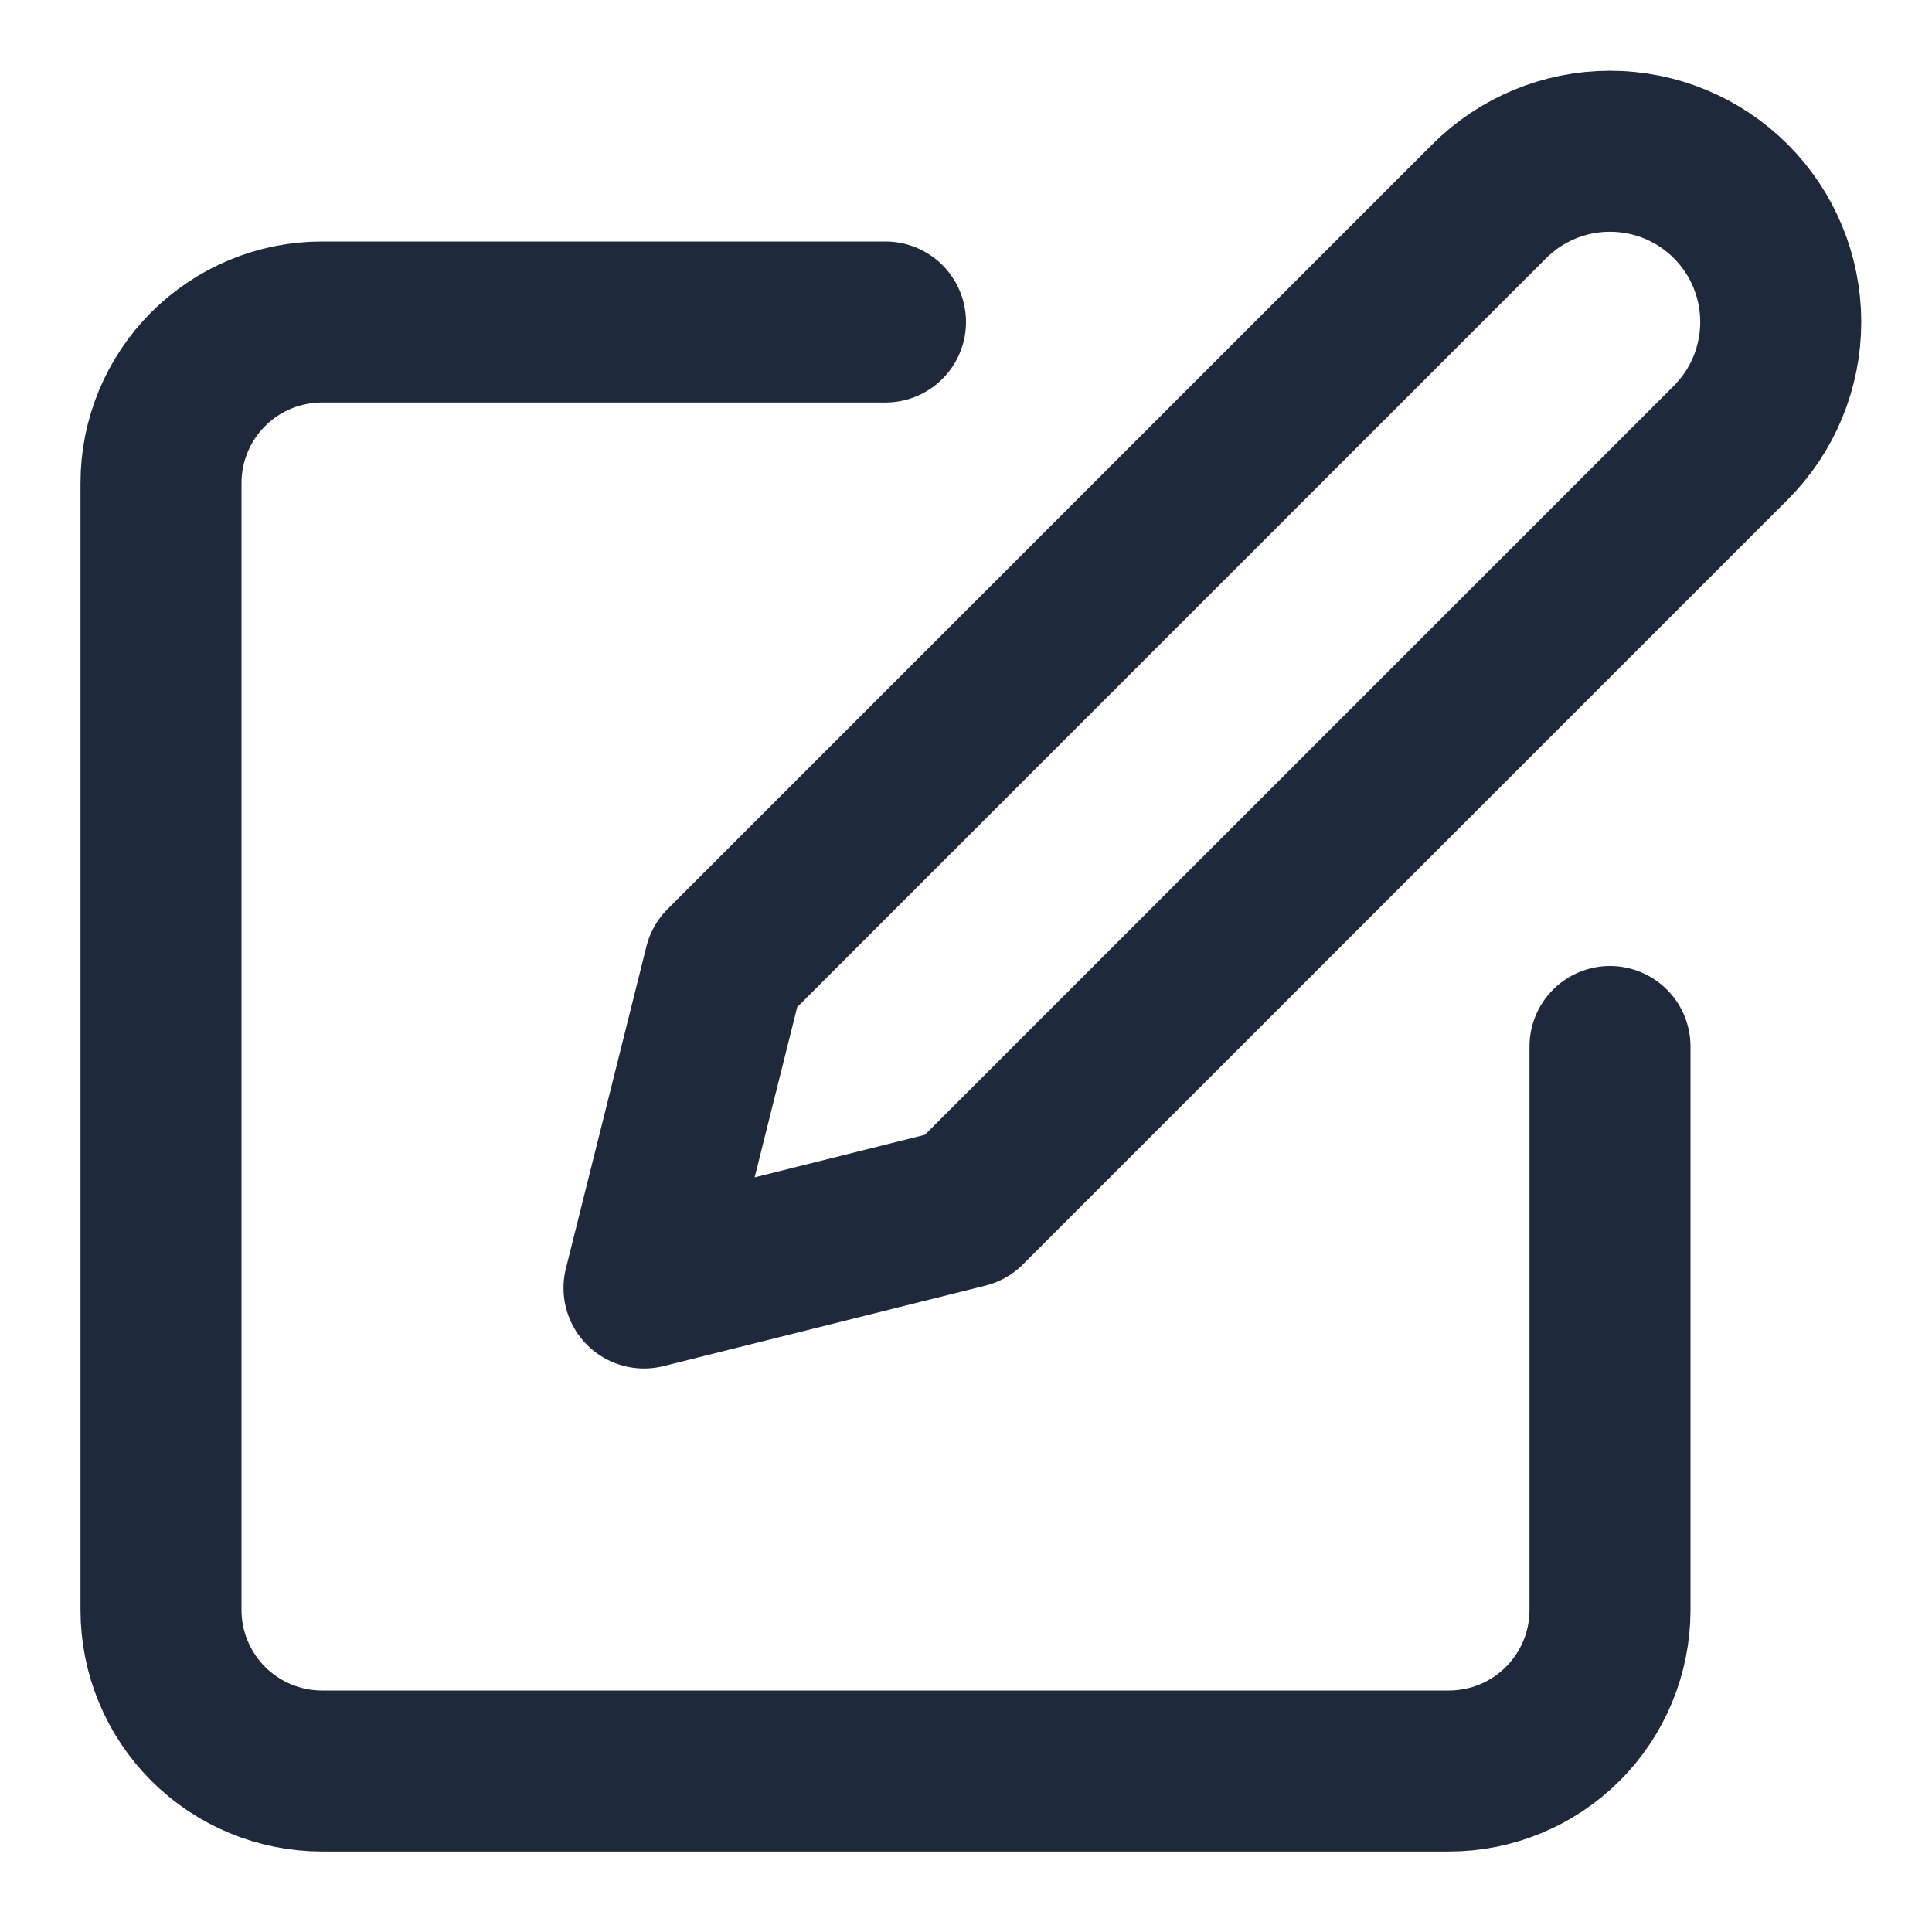
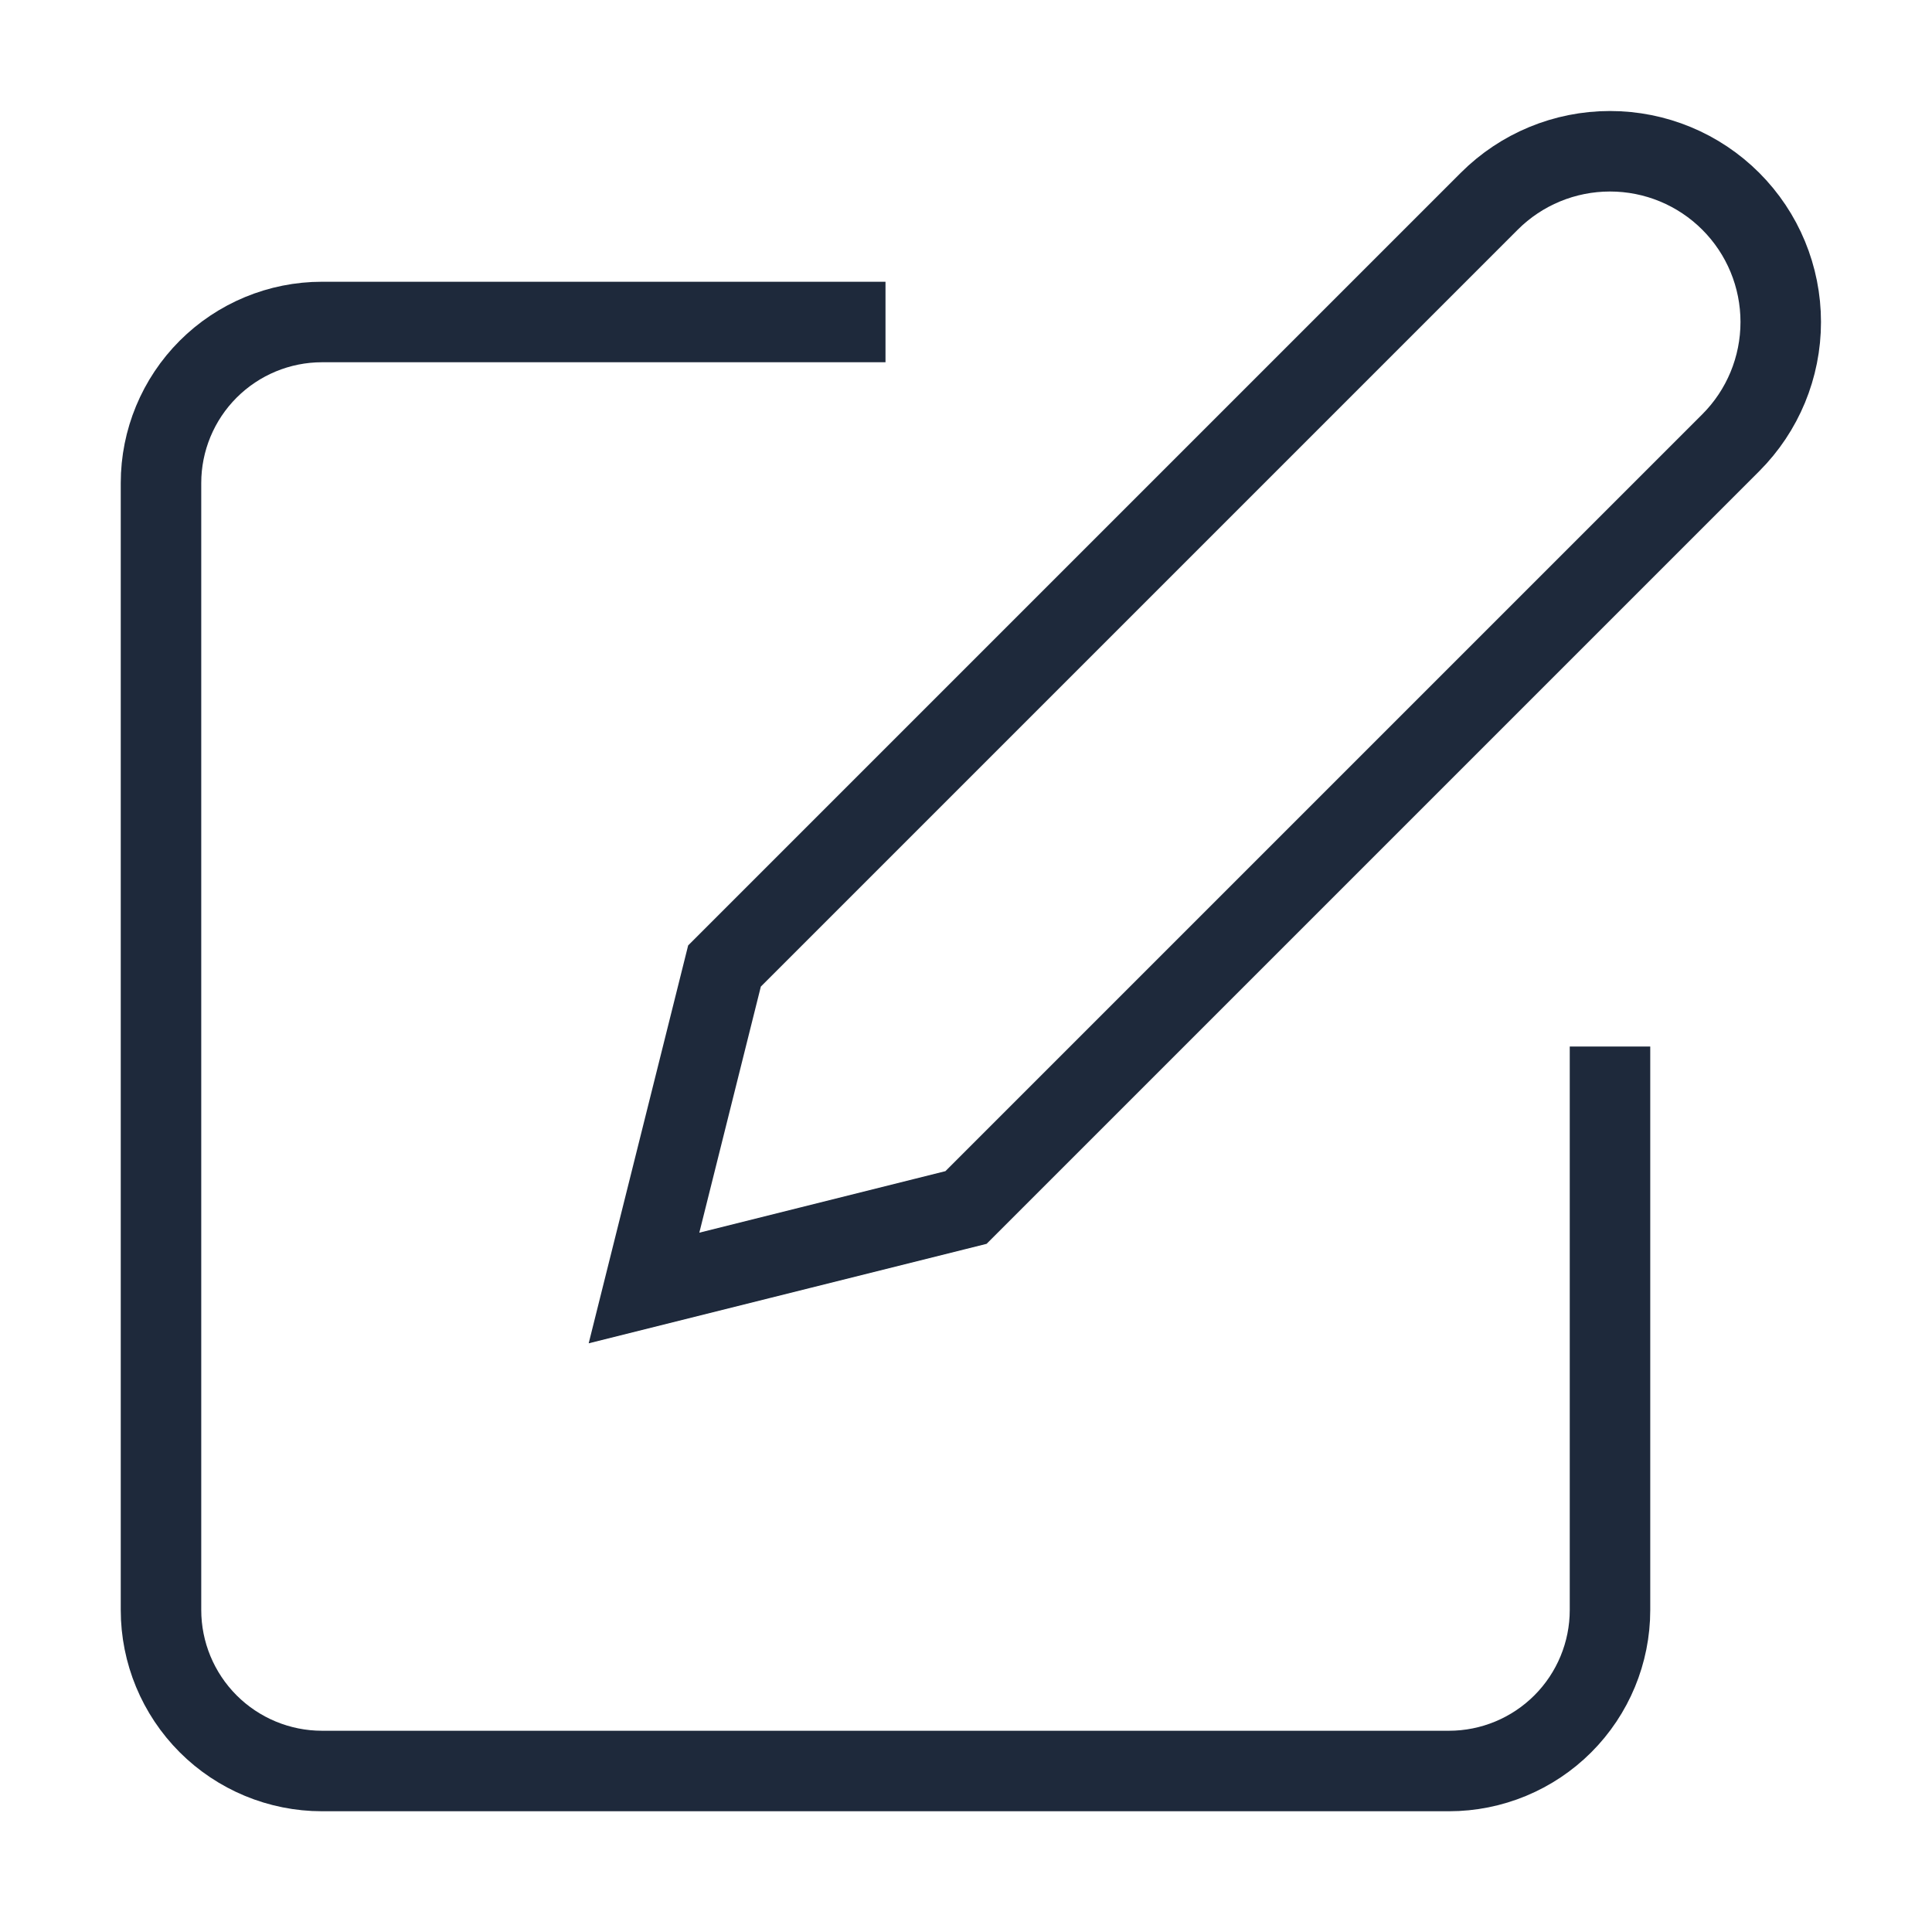
<svg xmlns="http://www.w3.org/2000/svg" stroke="#1E293B" width="24" height="24" viewBox="0 0 24 24" fill="none">
-   <path d="M11 4H4C3.47 4 2.961 4.211 2.586 4.586C2.211 4.961 2 5.47 2 6V20C2 20.53 2.211 21.039 2.586 21.414C2.961 21.789 3.47 22 4 22H18C18.53 22 19.039 21.789 19.414 21.414C19.789 21.039 20 20.53 20 20V13" stroke-width="2" stroke-linecap="round" stroke-linejoin="round" />
-   <path d="M18.5 2.5C18.898 2.102 19.437 1.879 20 1.879C20.563 1.879 21.102 2.102 21.5 2.5C21.898 2.898 22.121 3.437 22.121 4C22.121 4.563 21.898 5.102 21.5 5.5L12 15L8 16L9 12L18.5 2.5Z" stroke-width="2" stroke-linecap="round" stroke-linejoin="round" />
+   <path d="M11 4H4C3.47 4 2.961 4.211 2.586 4.586C2.211 4.961 2 5.47 2 6V20C2 20.53 2.211 21.039 2.586 21.414C2.961 21.789 3.47 22 4 22H18C18.53 22 19.039 21.789 19.414 21.414C19.789 21.039 20 20.53 20 20V13" strokeWidth="2" strokeLinecap="round" strokeLinejoin="round" />
+   <path d="M18.5 2.5C18.898 2.102 19.437 1.879 20 1.879C20.563 1.879 21.102 2.102 21.5 2.5C21.898 2.898 22.121 3.437 22.121 4C22.121 4.563 21.898 5.102 21.5 5.5L12 15L8 16L9 12L18.5 2.5Z" strokeWidth="2" strokeLinecap="round" strokeLinejoin="round" />
</svg>
